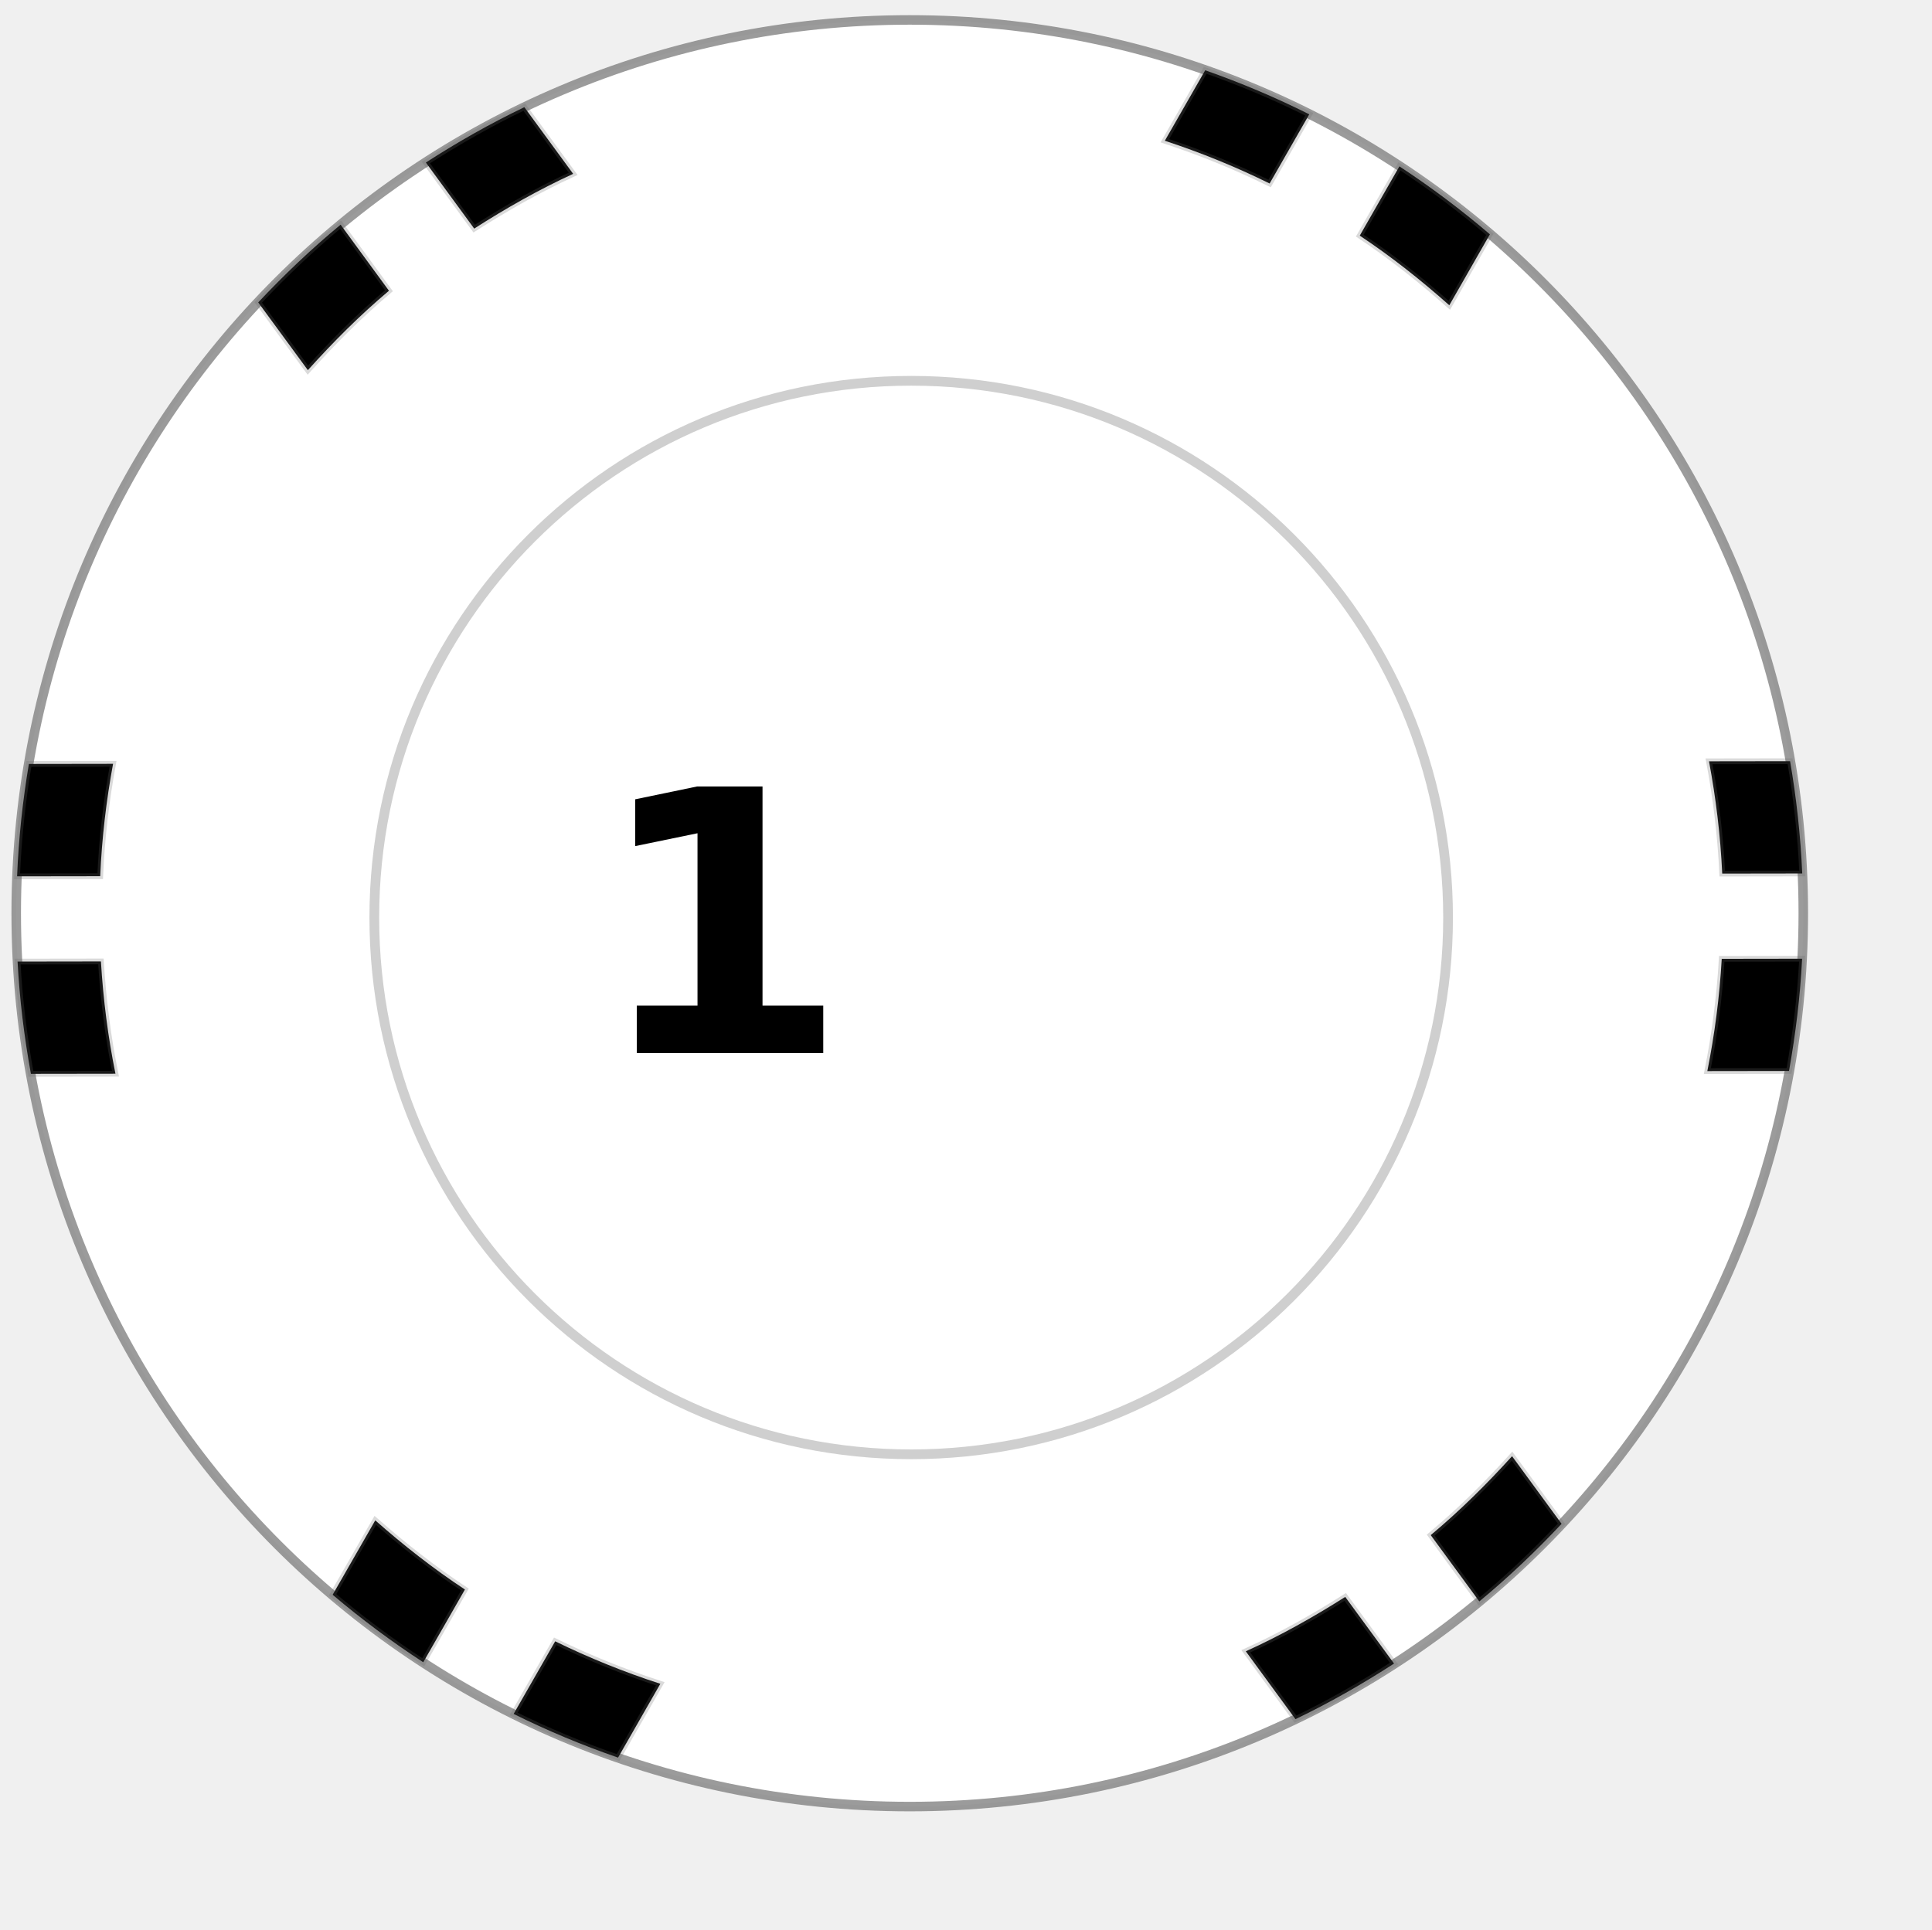
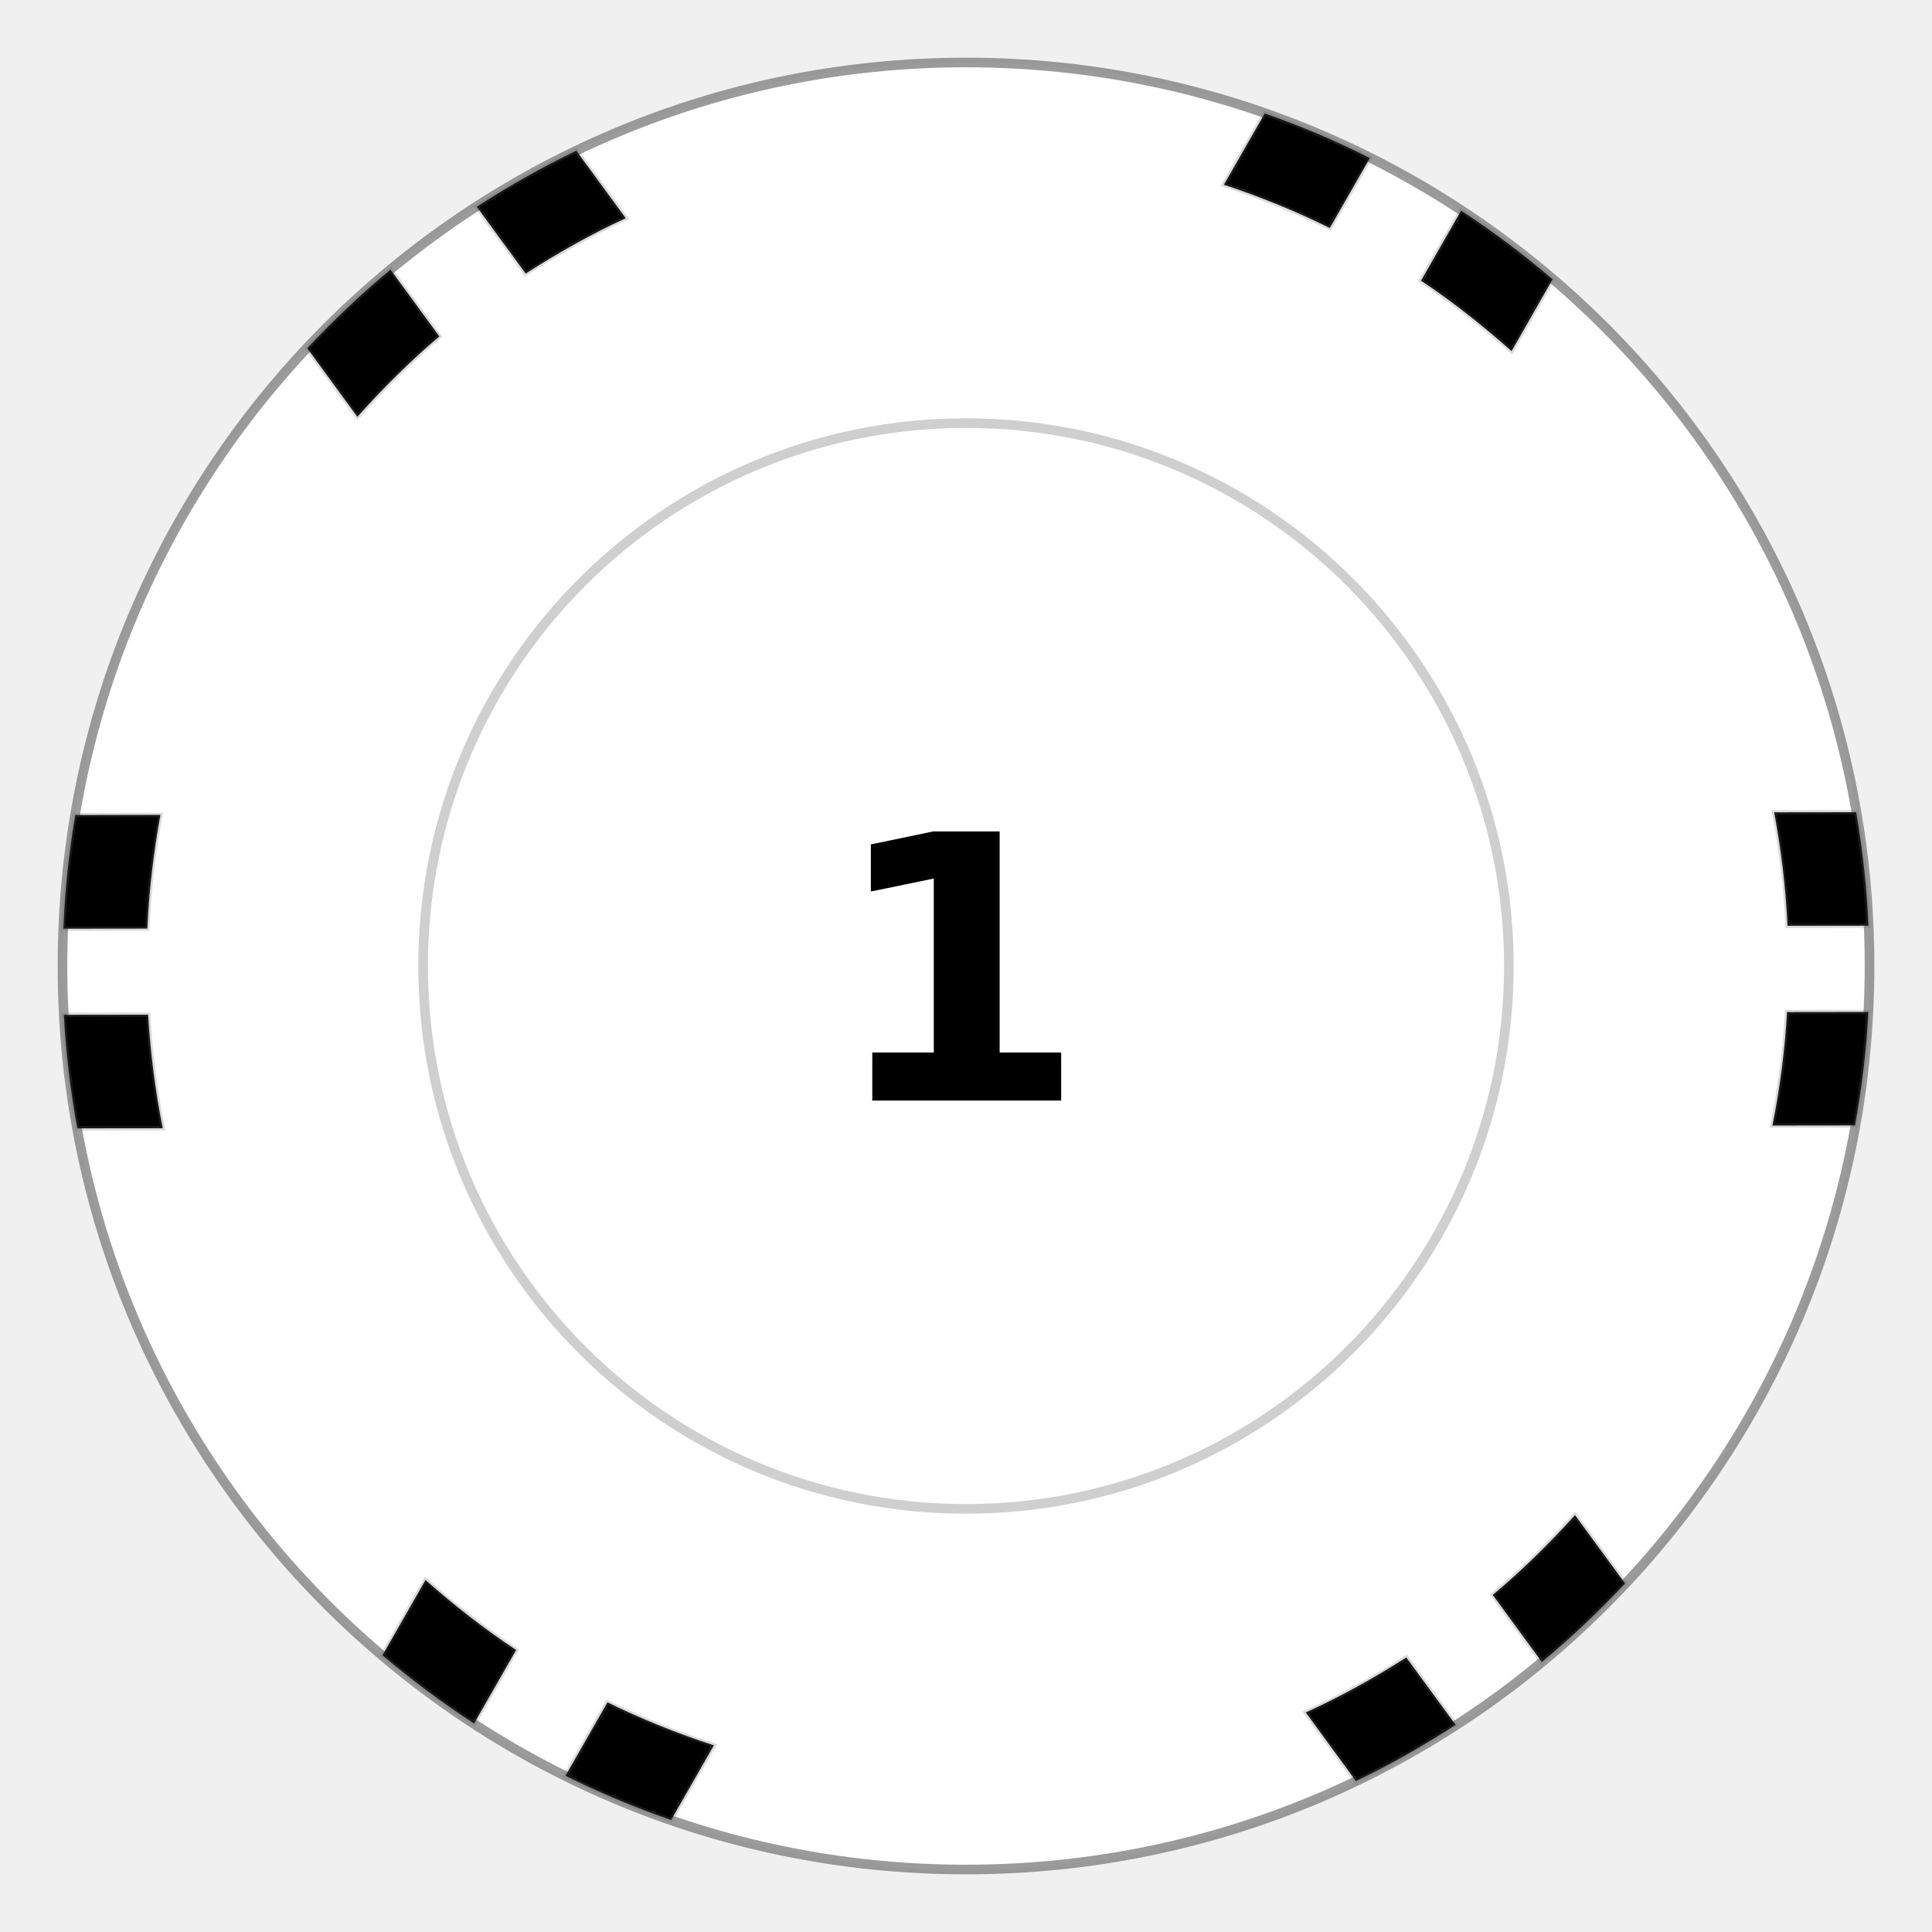
- <svg xmlns="http://www.w3.org/2000/svg" id="svg1" width="380.28pt" height="379.89pt">
-   <defs id="defs3" />
-   <path style="fill-rule:evenodd;stroke:#7d7d7d;stroke-width:2.5;stroke-opacity:0.769;fill:#ffffff;fill-opacity:1;" id="path825" d="M 610.308 550.286 A 234.502 234.502 0 1 0 141.303,550.286 A 234.502 234.502 0 1 0 610.308 550.286 z" transform="translate(-137.046,-310.5537)" />
-   <path style="fill:#ffffff;fill-rule:evenodd;stroke:#000000;stroke-width:2.5;stroke-opacity:0.19;" id="path826" d="M 547.173 561.185 A 137.921 137.921 0 1 0 271.331,561.185 A 137.921 137.921 0 1 0 547.173 561.185 z" transform="matrix(1.021602,0,0,1.021602,-178.9578,-332.4477)" />
-   <text xml:space="preserve" style="font-size:96;font-weight:bold;stroke-width:1pt;font-family:Bitstream Vera Sans;text-anchor:middle;font-style:normal;font-stretch:normal;font-variant:normal;writing-mode:lr;" x="376.447" y="586.99" id="text965" transform="translate(-137.046,-310.5537)">
-     <tspan x="376.447" y="586.99" id="tspan842">1</tspan>
-   </text>
-   <path style="fill:#000000;fill-rule:evenodd;stroke:#666666;stroke-width:1.134pt;stroke-opacity:0.245;fill-opacity:1;" d="M 453.344 329 L 442.75 347.5 C 452.225 350.618 461.413 354.359 470.25 358.719 L 480.656 340.562 C 471.852 336.149 462.736 332.294 453.344 329 z M 274.656 338.688 C 265.699 342.98 257.097 347.866 248.812 353.219 L 261.5 370.562 C 269.808 365.237 278.428 360.338 287.469 356.188 L 274.656 338.688 z M 504.312 354.219 L 493.906 372.406 C 502.202 377.922 509.982 384.096 517.406 390.688 L 528.062 372.062 C 520.541 365.629 512.612 359.673 504.312 354.219 z M 226.438 369.531 C 218.79 375.859 211.599 382.704 204.812 389.938 L 217.844 407.719 C 224.491 400.322 231.513 393.281 239.125 386.875 L 226.438 369.531 z M 606.844 510.375 L 585.562 510.406 C 587.37 520.028 588.566 529.845 589.031 539.875 L 610.031 539.844 C 609.592 529.84 608.5 520.016 606.844 510.375 z M 166.719 511.062 L 144.625 511.094 C 142.998 520.745 141.939 530.582 141.531 540.594 L 163.344 540.562 C 163.778 530.523 164.94 520.696 166.719 511.062 z M 610 562.219 L 588.906 562.25 C 588.333 572.274 587.039 582.112 585.125 591.719 L 606.562 591.688 C 608.284 582.046 609.497 572.228 610 562.219 z M 163.531 562.938 L 141.656 562.969 C 142.191 572.977 143.403 582.8 145.156 592.438 L 167.344 592.406 C 165.399 582.806 164.137 572.958 163.531 562.938 z M 533.875 692.812 C 527.206 700.166 520.157 707.168 512.531 713.531 L 525.281 730.938 C 532.911 724.616 540.104 717.787 546.875 710.562 L 533.875 692.812 z M 235.531 709.656 L 224.344 729.188 C 231.879 735.574 239.818 741.498 248.125 746.906 L 259.062 727.812 C 250.765 722.336 242.964 716.207 235.531 709.656 z M 490.094 729.75 C 481.742 735.055 473.085 739.911 464 744.031 L 477.031 761.844 C 486.001 757.541 494.612 752.616 502.906 747.25 L 490.094 729.75 z M 282.75 741.406 L 271.844 760.469 C 280.678 764.85 289.829 768.681 299.25 771.938 L 310.344 752.562 C 300.841 749.474 291.616 745.742 282.75 741.406 z " id="path1830" transform="translate(-137.046,-310.5537)" />
+ <svg xmlns="http://www.w3.org/2000/svg" width="201" height="201" viewBox="0 0 201 201" version="1.1">
+   <circle fill="#FFFFFF" cx="100.5" cy="100.5" r="94" />
+   <circle opacity="0.769" fill="none" stroke="#7D7D7D" stroke-width="1.002" cx="100.5" cy="100.5" r="94" />
+   <circle fill="#FFFFFF" cx="100.5" cy="100.5" r="56.48" />
+   <circle opacity="0.191" fill="none" stroke="#000000" stroke-width="1.002" cx="100.5" cy="100.5" r="56.48" />
+   <path d="M131.58,11.8l-4.25,7.42c3.8,1.25,7.48,2.75,11.02,4.5l4.17-7.28C139,14.66,135.35,13.12,131.58,11.8z M59.96,15.68c-3.59,1.72-7.04,3.68-10.36,5.83l5.09,6.95c3.33-2.13,6.79-4.1,10.41-5.76L59.96,15.68z M152.01,21.91l-4.17,7.29c3.33,2.21,6.44,4.69,9.42,7.33l4.27-7.47C158.52,26.48,155.34,24.09,152.01,21.91z M40.63,28.05c-3.07,2.54-5.95,5.28-8.67,8.18l5.22,7.13c2.66-2.96,5.48-5.79,8.53-8.36L40.63,28.05z M193.11,84.5l-8.53,0.01c0.72,3.86,1.2,7.79,1.39,11.81l8.42-0.01C194.21,92.31,193.78,88.37,193.11,84.5z M16.69,84.78l-8.86,0.01c-0.65,3.87-1.08,7.81-1.24,11.83l8.74-0.01C15.51,92.58,15.98,88.64,16.69,84.78z M194.38,105.28l-8.46,0.01c-0.23,4.02-0.75,7.96-1.52,11.81l8.59-0.01C193.69,113.23,194.18,109.3,194.38,105.28z M15.41,105.57l-8.77,0.01c0.21,4.01,0.7,7.95,1.4,11.81l8.89-0.01C16.16,113.54,15.65,109.59,15.41,105.57z M163.86,157.63c-2.67,2.95-5.5,5.75-8.56,8.3l5.11,6.98c3.06-2.53,5.94-5.27,8.66-8.17L163.86,157.63z M44.27,164.38l-4.48,7.83c3.02,2.56,6.2,4.93,9.53,7.1l4.38-7.65C50.38,169.47,47.25,167.01,44.27,164.38z M146.31,172.44c-3.35,2.13-6.82,4.07-10.46,5.72l5.22,7.14c3.6-1.72,7.05-3.7,10.37-5.85L146.31,172.44z M63.2,177.11l-4.37,7.64c3.54,1.76,7.21,3.29,10.99,4.6l4.45-7.77C70.45,180.34,66.75,178.85,63.2,177.11z" />
+   <path opacity="0.245" fill="none" stroke="#666666" stroke-width="0.455" d="M131.58,11.8l-4.25,7.42c3.8,1.25,7.48,2.75,11.02,4.5l4.17-7.28C139,14.66,135.35,13.12,131.58,11.8z M59.96,15.68c-3.59,1.72-7.04,3.68-10.36,5.83l5.09,6.95c3.33-2.13,6.79-4.1,10.41-5.76L59.96,15.68z M152.01,21.91l-4.17,7.29c3.33,2.21,6.44,4.69,9.42,7.33l4.27-7.47C158.52,26.48,155.34,24.09,152.01,21.91z M40.63,28.05c-3.07,2.54-5.95,5.28-8.67,8.18l5.22,7.13c2.66-2.96,5.48-5.79,8.53-8.36L40.63,28.05z M193.11,84.5l-8.53,0.01c0.72,3.86,1.2,7.79,1.39,11.81l8.42-0.01C194.21,92.31,193.78,88.37,193.11,84.5z M16.69,84.78l-8.86,0.01c-0.65,3.87-1.08,7.81-1.24,11.83l8.74-0.01C15.51,92.58,15.98,88.64,16.69,84.78z M194.38,105.28l-8.46,0.01c-0.23,4.02-0.75,7.96-1.52,11.81l8.59-0.01C193.69,113.23,194.18,109.3,194.38,105.28z M15.41,105.57l-8.77,0.01c0.21,4.01,0.7,7.95,1.4,11.81l8.89-0.01C16.16,113.54,15.65,109.59,15.41,105.57z M163.86,157.63c-2.67,2.95-5.5,5.75-8.56,8.3l5.11,6.98c3.06-2.53,5.94-5.27,8.66-8.17L163.86,157.63z M44.27,164.38l-4.48,7.83c3.02,2.56,6.2,4.93,9.53,7.1l4.38-7.65C50.38,169.47,47.25,167.01,44.27,164.38z M146.31,172.44c-3.35,2.13-6.82,4.07-10.46,5.72l5.22,7.14c3.6-1.72,7.05-3.7,10.37-5.85L146.31,172.44z M63.2,177.11l-4.37,7.64c3.54,1.76,7.21,3.29,10.99,4.6l4.45-7.77C70.45,180.34,66.75,178.85,63.2,177.11z" />
+   <polygon points="90.75,109.5 97.15,109.5 97.15,91.4 90.6,92.75 90.6,87.85 97.1,86.5 104,86.5 104,109.5 110.4,109.5 110.4,114.5 90.75,114.5 " />
</svg>
